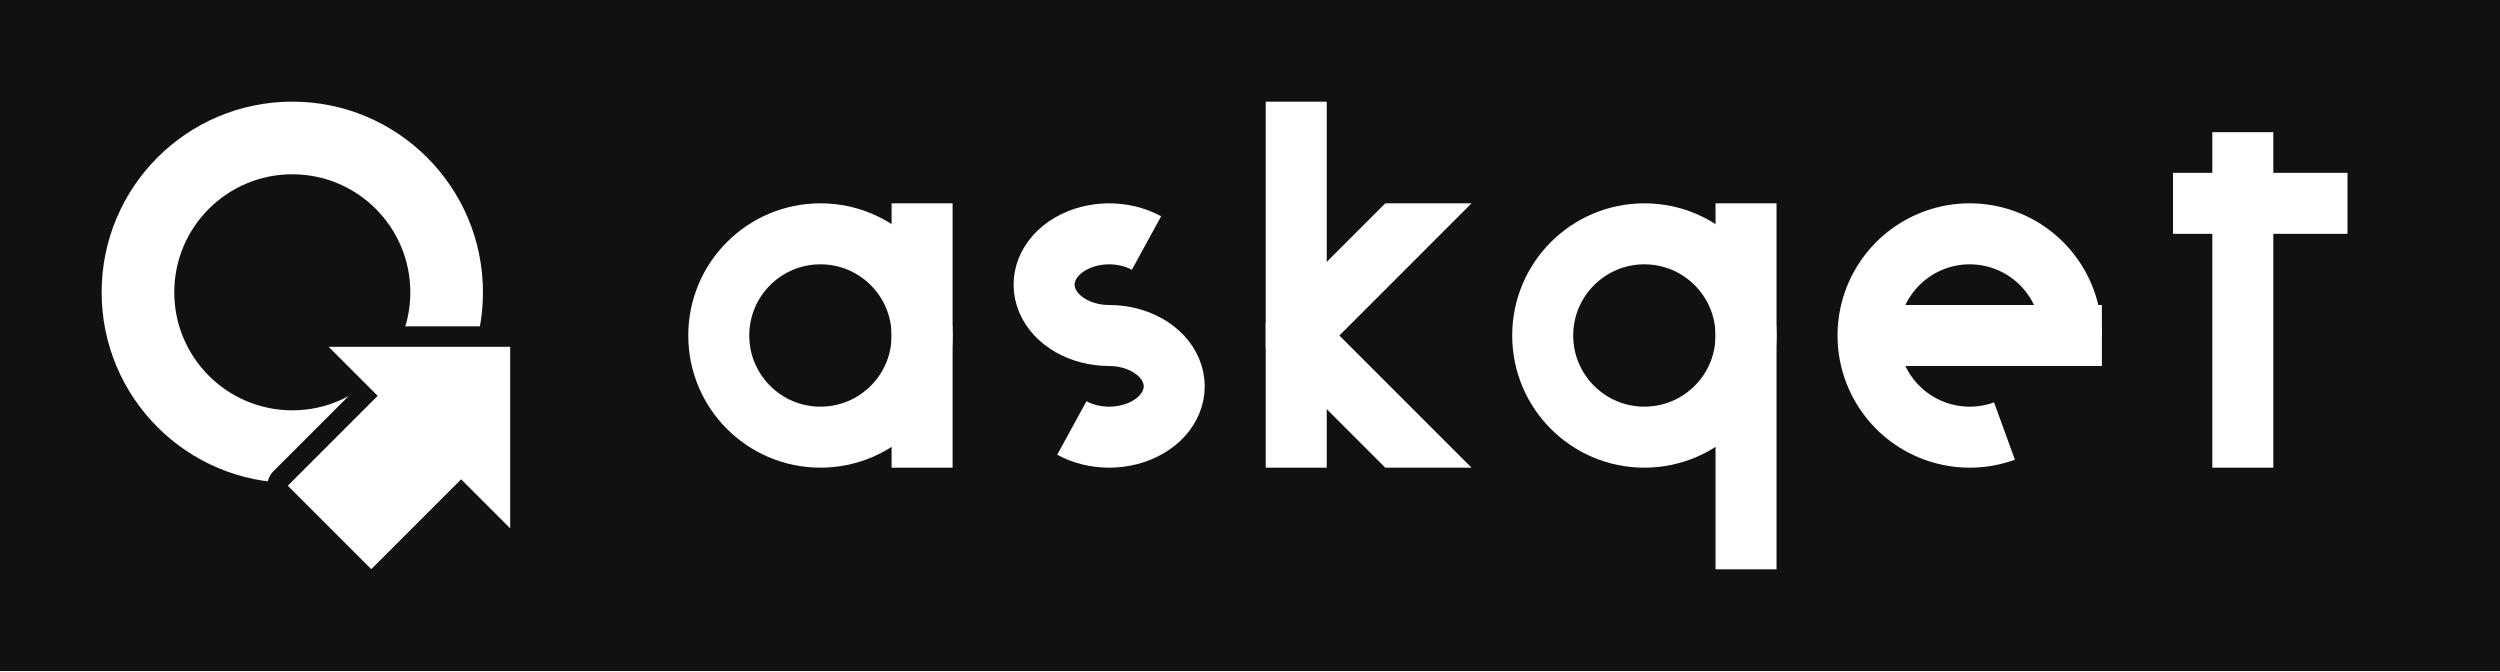
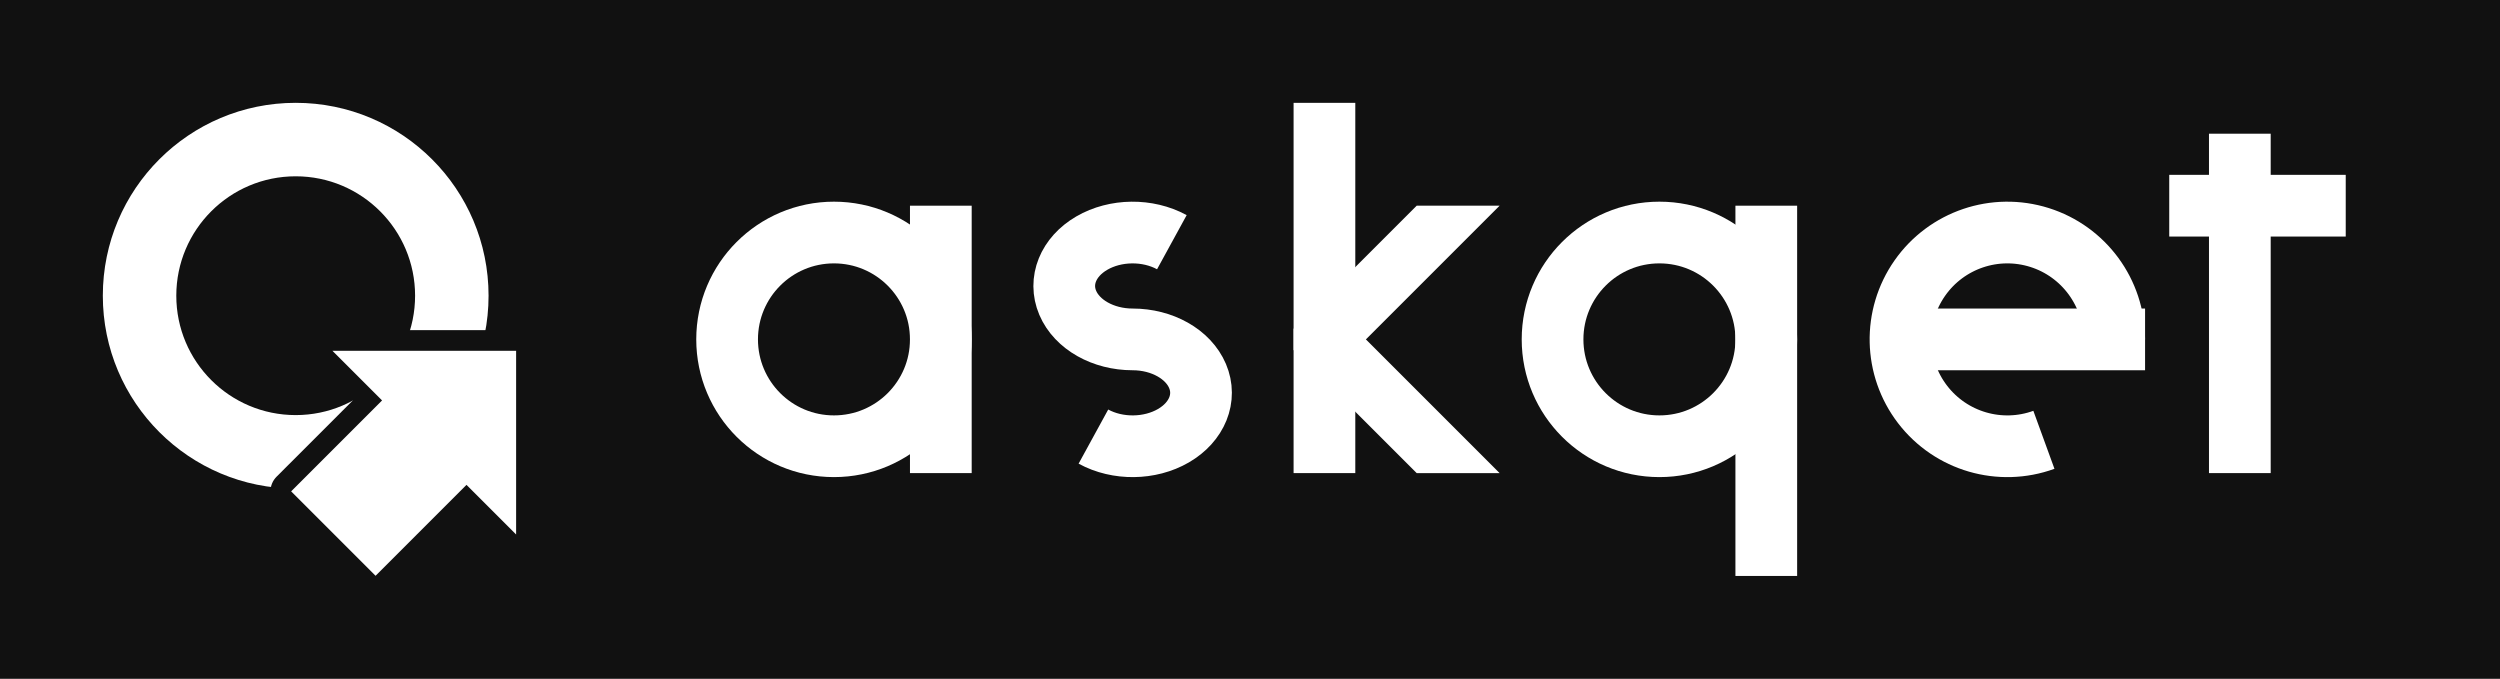
- <svg xmlns="http://www.w3.org/2000/svg" viewBox="0 0 491.8 132" fill="none">
-   <rect width="491.8" height="132" fill="#111111" />
+ <svg xmlns="http://www.w3.org/2000/svg" viewBox="0 0 486.154 132" fill="none">
+   <rect width="486.154" height="132" fill="#111111" />
  <g transform="translate(20,92)">
    <g transform="translate(-16.079,-84.506) scale(0.893)">
      <defs>
        <mask id="m10008">
          <rect width="128" height="128" fill="black" />
          <circle cx="60" cy="56" r="42" fill="white" />
          <circle cx="60" cy="56" r="26" fill="black" />
          <path d="M68,68 L108,68 L108,108 L97.192,97.192 L77.393,116.991 L59.009,98.607 L78.808,78.808 Z" fill="black" stroke="black" stroke-width="9" stroke-linejoin="round" stroke-miterlimit="8" />
        </mask>
      </defs>
      <rect width="128" height="128" fill="#FFFFFF" mask="url(#m10008)" />
      <path d="M68,68 L108,68 L108,108 L97.192,97.192 L77.393,116.991 L59.009,98.607 L78.808,78.808 Z" fill="#FFFFFF" />
    </g>
    <g transform="translate(110.395,0)">
      <g transform="translate(5,0)">
        <g fill="none" stroke="#FFFFFF" stroke-width="12" stroke-linecap="butt" stroke-linejoin="miter">
-           <path d="M46,-26 A20,20 0 1 1 46,-26.003" />
-           <path d="M46,-52 L46,0" />
+           <path d="M47.56,-26 A20.78,20.78 0 1 1 47.56,-26.004" />
+           <path d="M47.56,-52 L47.56,0" />
        </g>
      </g>
-       <g transform="translate(69,0)">
+       <g transform="translate(70.56,0)">
        <g fill="none" stroke="#FFFFFF" stroke-width="12" stroke-linecap="butt" stroke-linejoin="miter">
-           <path d="M26.142,-44.192 A12.8,10 0 1 0 18.8,-26 A12.8,10 0 1 1 11.458,-7.808" />
+           <path d="M26.927,-44.901 A13.299,10.39 0 1 0 19.299,-26 A13.299,10.39 0 1 1 11.671,-7.099" />
        </g>
      </g>
-       <g transform="translate(118.6,0)">
+       <g transform="translate(121.158,0)">
        <g fill="none" stroke="#FFFFFF" stroke-width="12" stroke-linecap="butt" stroke-linejoin="miter">
          <path d="M6,-72 L6,0" />
        </g>
-         <path d="M40.485,-52 L23.515,-52 L0,-28.485 L0,-23.515 L23.515,0 L40.485,0 L14.485,-26 Z" fill="#FFFFFF" />
+         <path d="M40.061,-52 L23.939,-52 L0,-28.061 L0,-23.939 L23.939,0 L40.061,0 L14.061,-26 Z" fill="#FFFFFF" />
      </g>
-       <g transform="translate(167.085,0)">
+       <g transform="translate(165.519,0)">
        <g fill="none" stroke="#FFFFFF" stroke-width="12" stroke-linecap="butt" stroke-linejoin="miter">
-           <path d="M46,-26 A20,20 0 1 1 46,-26.003" />
-           <path d="M46,-52 L46,20" />
+           <path d="M47.56,-26 A20.78,20.78 0 1 1 47.56,-26.004" />
+           <path d="M47.56,-52 L47.56,20" />
        </g>
      </g>
-       <g transform="translate(231.085,0)">
+       <g transform="translate(233.179,0)">
        <g fill="none" stroke="#FFFFFF" stroke-width="12" stroke-linecap="butt" stroke-linejoin="miter">
-           <path d="M46,-26 A20,20 0 1 0 32.84,-7.206" />
-           <path d="M6,-26 L52,-26" />
+           <path d="M47.56,-26 A20.78,20.78 0 1 0 33.887,-6.473" />
+           <path d="M6,-26 L53.56,-26" />
        </g>
      </g>
-       <g transform="translate(291.085,0)">
+       <g transform="translate(285.439,0)">
        <g fill="none" stroke="#FFFFFF" stroke-width="12" stroke-linecap="butt" stroke-linejoin="miter">
          <path d="M19.728,-66 L19.728,0" />
          <path d="M6,-52 L40.32,-52" />
        </g>
      </g>
    </g>
  </g>
</svg>
